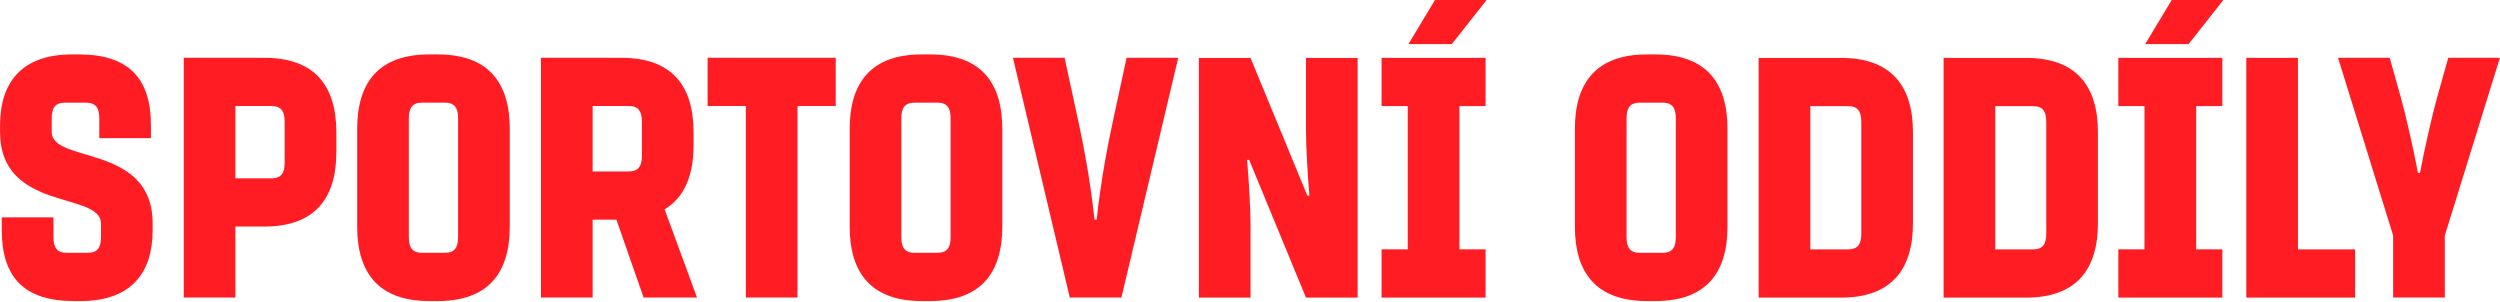
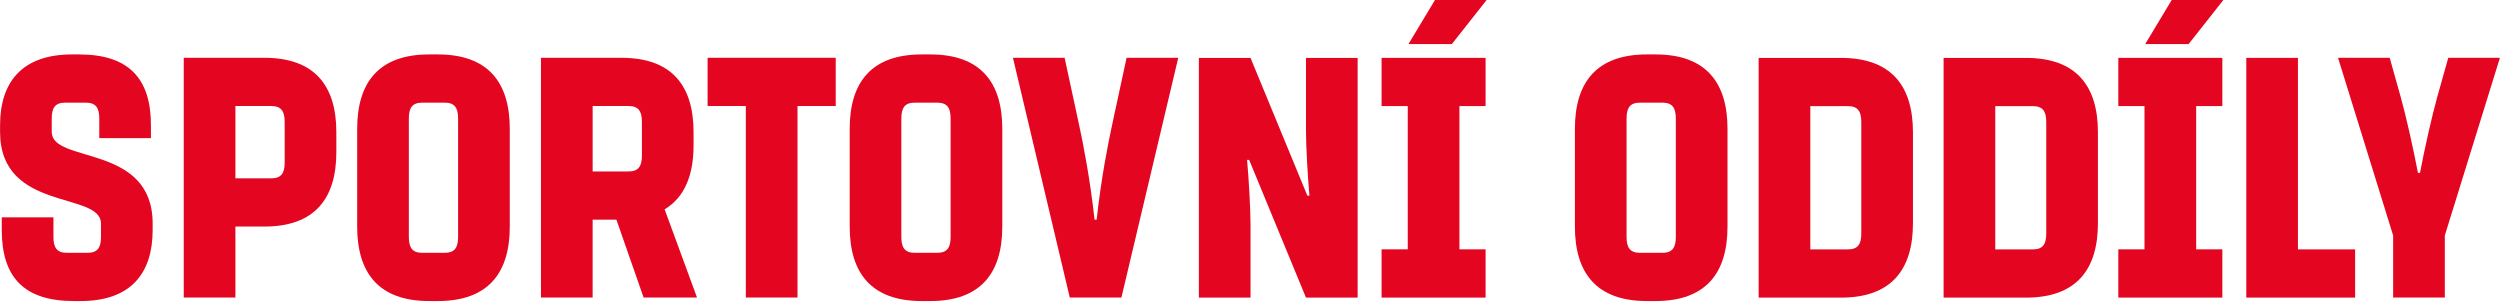
<svg xmlns="http://www.w3.org/2000/svg" width="184.36mm" height="22.2mm" version="1.1" viewBox="0 0 184.36 22.2">
  <g transform="translate(585.06 -355.45)">
-     <g fill="#ff1d23" stroke-width=".265px" aria-label="SPORTOVNÍ ODDÍLY">
+     <g fill="#e40521" stroke-width=".265px" aria-label="SPORTOVNÍ ODDÍLY">
      <path d="m-579.62 377.65c-3.708 0-5.309-1.803-5.309-5.232v-0.94h3.81v1.448c0 0.787 0.254 1.168 0.991 1.168h1.524c0.737 0 0.991-0.381 0.991-1.168v-0.991c0-2.388-7.442-0.838-7.442-6.756v-0.483c0-3.175 1.6-5.232 5.309-5.232h0.508c3.708 0 5.309 1.803 5.309 5.232v0.94h-3.81v-1.448c0-0.787-0.254-1.168-0.991-1.168h-1.524c-0.737 0-0.991 0.381-0.991 1.168v0.991c0 2.362 7.442 0.838 7.442 6.756v0.483c0 3.175-1.6 5.232-5.309 5.232z" />
      <path d="m-567.7 377.39h-3.81v-17.678h5.944c3.708 0 5.309 2.057 5.309 5.486v1.473c0 3.429-1.6 5.486-5.309 5.486h-2.134zm0-8.788h2.642c0.737 0 0.991-0.381 0.991-1.168v-2.997c0-0.787-0.254-1.168-0.991-1.168h-2.642z" />
      <path d="m-558.72 364.95c0-3.429 1.6-5.486 5.309-5.486h0.635c3.708 0 5.309 2.057 5.309 5.486v7.214c0 3.429-1.6 5.486-5.309 5.486h-0.635c-3.708 0-5.309-2.057-5.309-5.486zm7.442-0.762c0-0.787-0.254-1.168-0.991-1.168h-1.651c-0.737 0-0.991 0.381-0.991 1.168v8.738c0 0.787 0.254 1.168 0.991 1.168h1.651c0.737 0 0.991-0.381 0.991-1.168z" />
      <path d="m-533.66 377.39-2.388-6.502c1.473-0.889 2.134-2.515 2.134-4.724v-0.965c0-3.429-1.6-5.486-5.309-5.486h-5.944v17.678h3.81v-5.74h1.753l2.007 5.74zm-7.696-14.122h2.642c0.737 0 0.991 0.381 0.991 1.168v2.489c0 0.787-0.254 1.168-0.991 1.168h-2.642z" />
      <path d="m-530.06 377.39v-14.122h-2.819v-3.556h9.449v3.556h-2.819v14.122z" />
      <path d="m-522.4 364.95c0-3.429 1.6-5.486 5.309-5.486h0.635c3.708 0 5.309 2.057 5.309 5.486v7.214c0 3.429-1.6 5.486-5.309 5.486h-0.635c-3.708 0-5.309-2.057-5.309-5.486zm7.442-0.762c0-0.787-0.254-1.168-0.991-1.168h-1.651c-0.737 0-0.991 0.381-0.991 1.168v8.738c0 0.787 0.254 1.168 0.991 1.168h1.651c0.737 0 0.991-0.381 0.991-1.168z" />
      <path d="m-506.17 377.39-4.191-17.678h3.81l1.041 4.826c0.33 1.499 0.838 4.115 1.168 7.112h0.152c0.33-2.997 0.838-5.613 1.168-7.112l1.041-4.826h3.81l-4.191 17.678z" />
      <path d="m-488.65 369.88h0.152c-0.127-1.448-0.254-3.632-0.254-4.826v-5.334h3.81v17.678h-3.81l-4.191-10.16h-0.152c0.127 1.448 0.254 3.632 0.254 4.826v5.334h-3.81v-17.678h3.81z" />
      <path d="m-475.43 355.45-2.565 3.251h-3.2l1.956-3.251zm-5.817 7.823h-1.93v-3.556h7.671v3.556h-1.93v10.566h1.93v3.556h-7.671v-3.556h1.93z" />
      <path d="m-468.92 364.95c0-3.429 1.6-5.486 5.309-5.486h0.635c3.708 0 5.309 2.057 5.309 5.486v7.214c0 3.429-1.6 5.486-5.309 5.486h-0.635c-3.708 0-5.309-2.057-5.309-5.486zm7.442-0.762c0-0.787-0.254-1.168-0.991-1.168h-1.651c-0.737 0-0.991 0.381-0.991 1.168v8.738c0 0.787 0.254 1.168 0.991 1.168h1.651c0.737 0 0.991-0.381 0.991-1.168z" />
      <path d="m-449.3 359.72c3.708 0 5.309 2.057 5.309 5.486v6.706c0 3.429-1.6 5.486-5.309 5.486h-6.071v-17.678zm-2.261 3.556v10.566h2.769c0.737 0 0.991-0.381 0.991-1.168v-8.23c0-0.787-0.254-1.168-0.991-1.168z" />
      <path d="m-435.66 359.72c3.708 0 5.309 2.057 5.309 5.486v6.706c0 3.429-1.6 5.486-5.309 5.486h-6.071v-17.678zm-2.261 3.556v10.566h2.769c0.737 0 0.991-0.381 0.991-1.168v-8.23c0-0.787-0.254-1.168-0.991-1.168z" />
      <path d="m-421.1 355.45-2.565 3.251h-3.2l1.956-3.251zm-5.817 7.823h-1.93v-3.556h7.671v3.556h-1.93v10.566h1.93v3.556h-7.671v-3.556h1.93z" />
      <path d="m-415.6 373.84h4.216v3.556h-8.026v-17.678h3.81z" />
      <path d="m-408.58 377.39v-4.572l-4.064-13.106h3.81l0.813 2.896c0.406 1.473 0.889 3.607 1.27 5.588h0.152c0.381-1.981 0.864-4.115 1.27-5.588l0.813-2.896h3.81l-4.064 13.106v4.572z" />
    </g>
  </g>
</svg>
